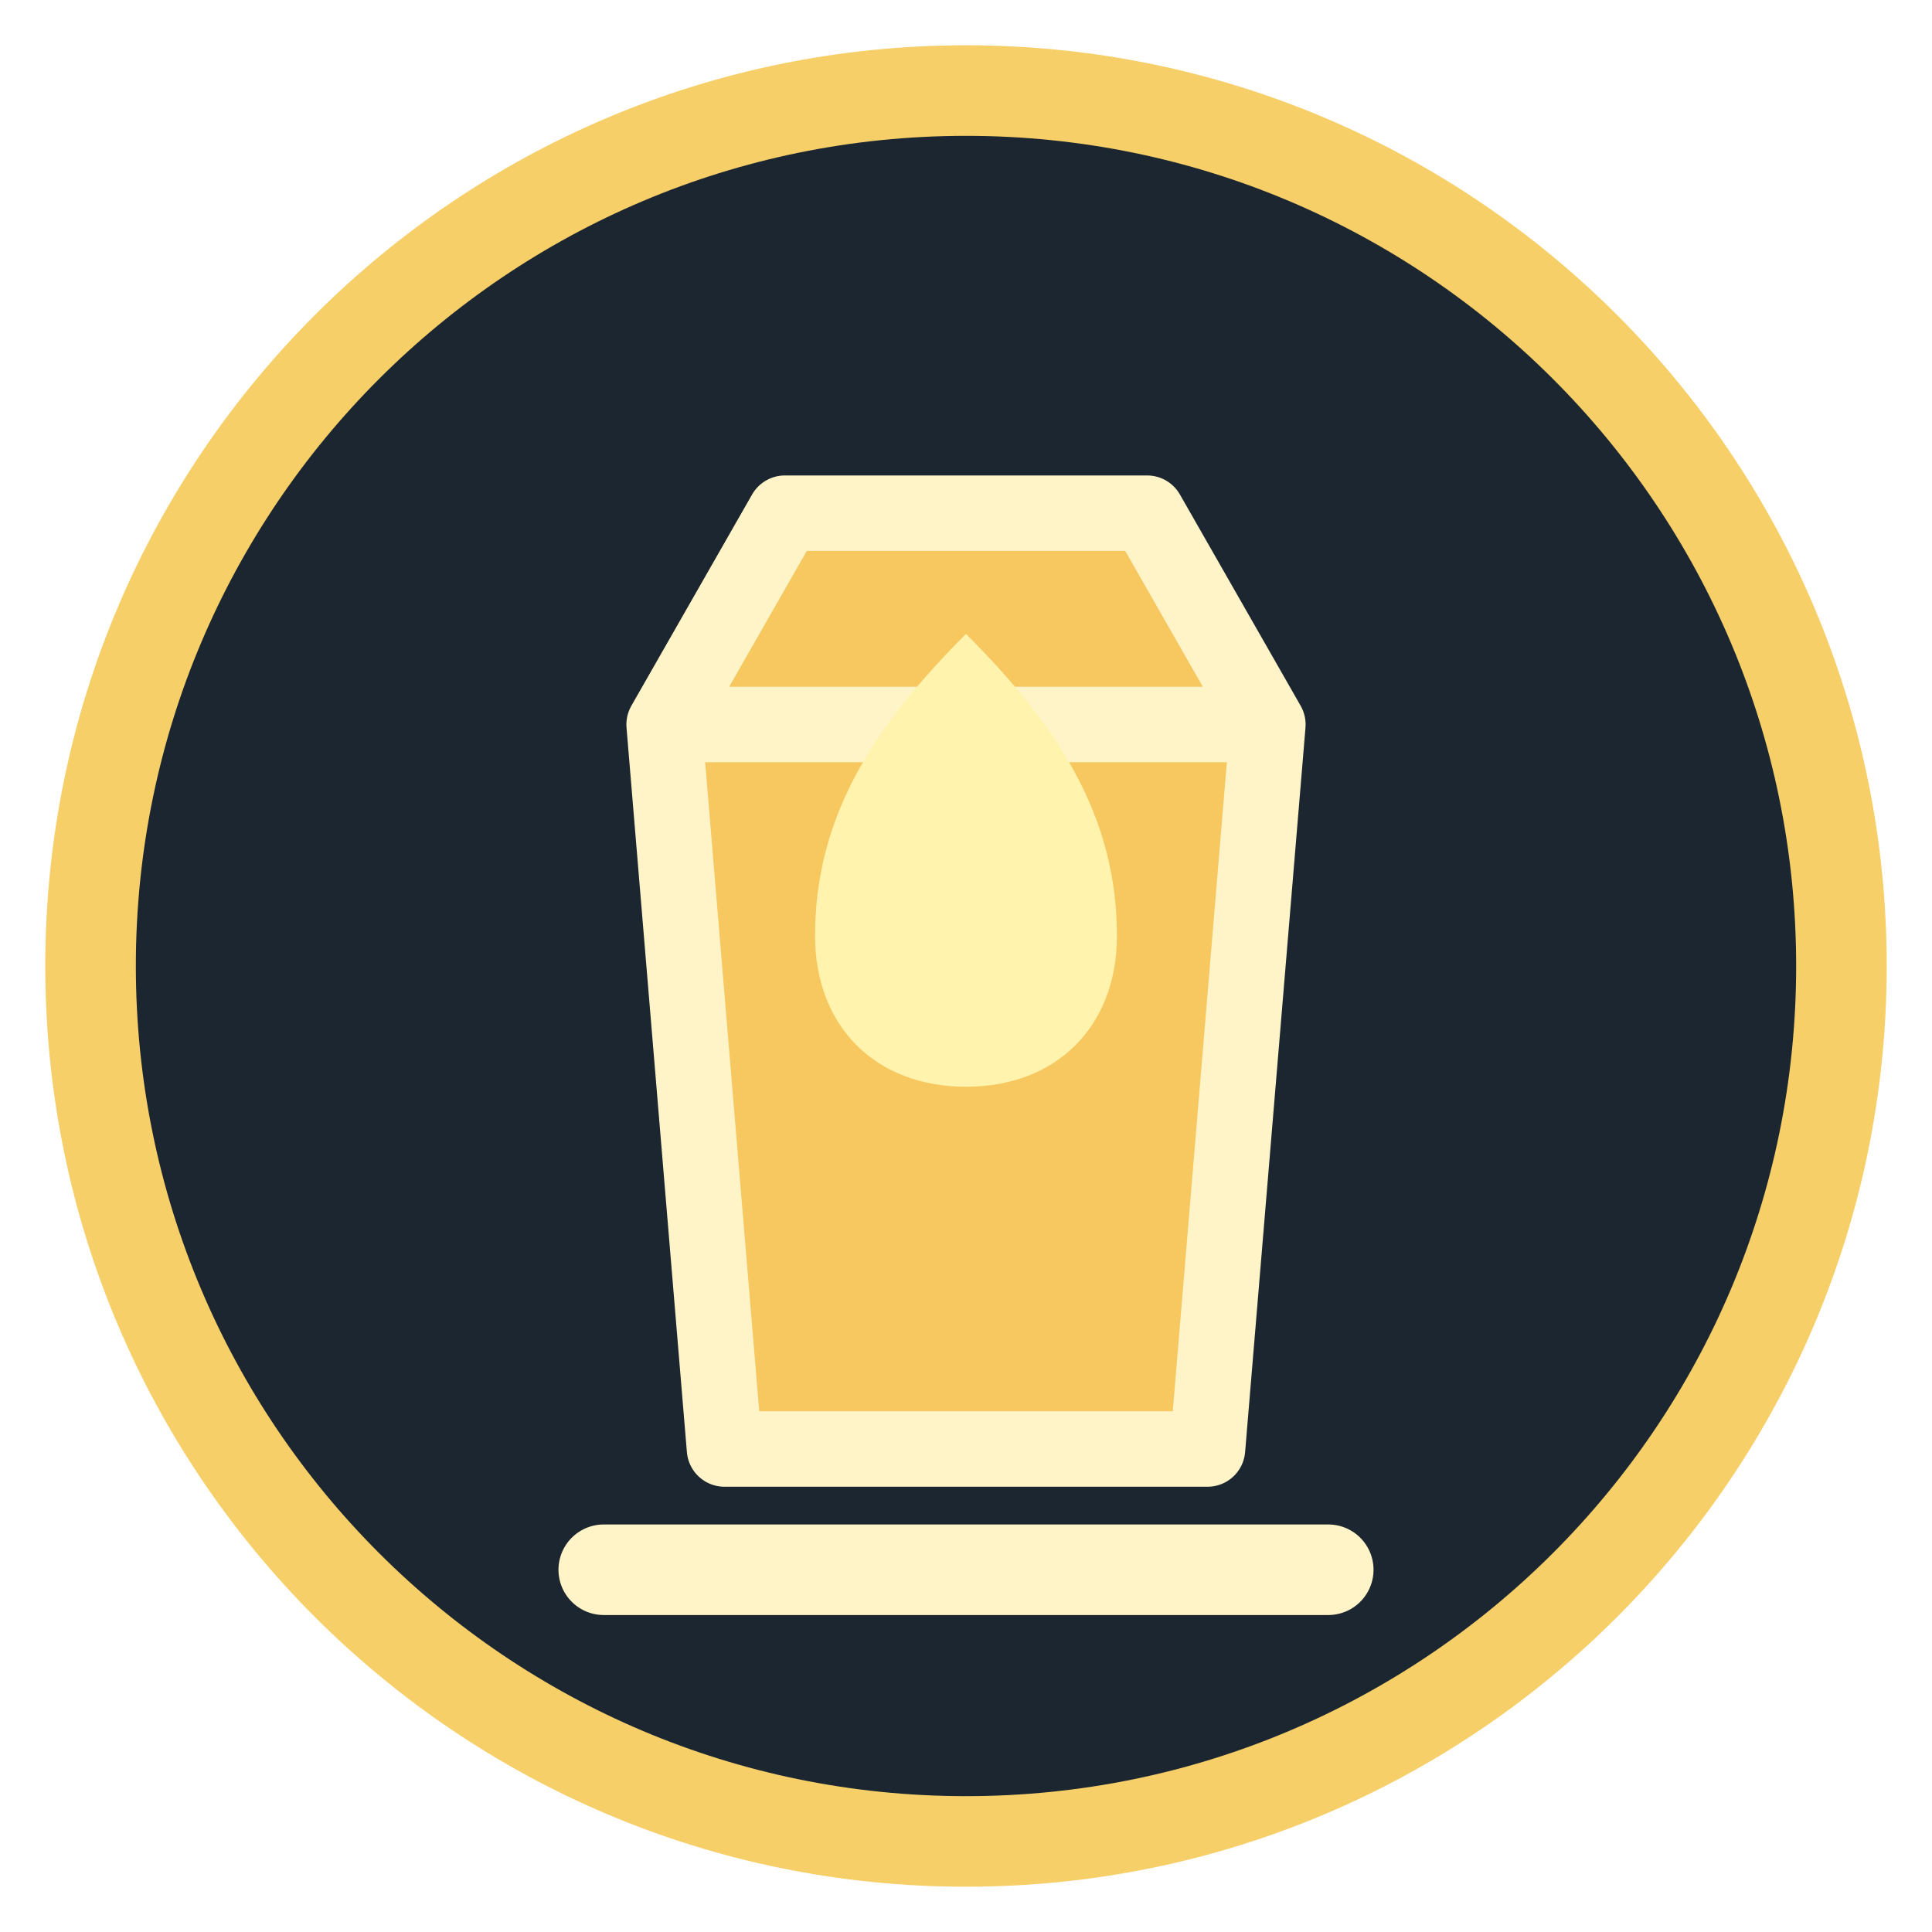
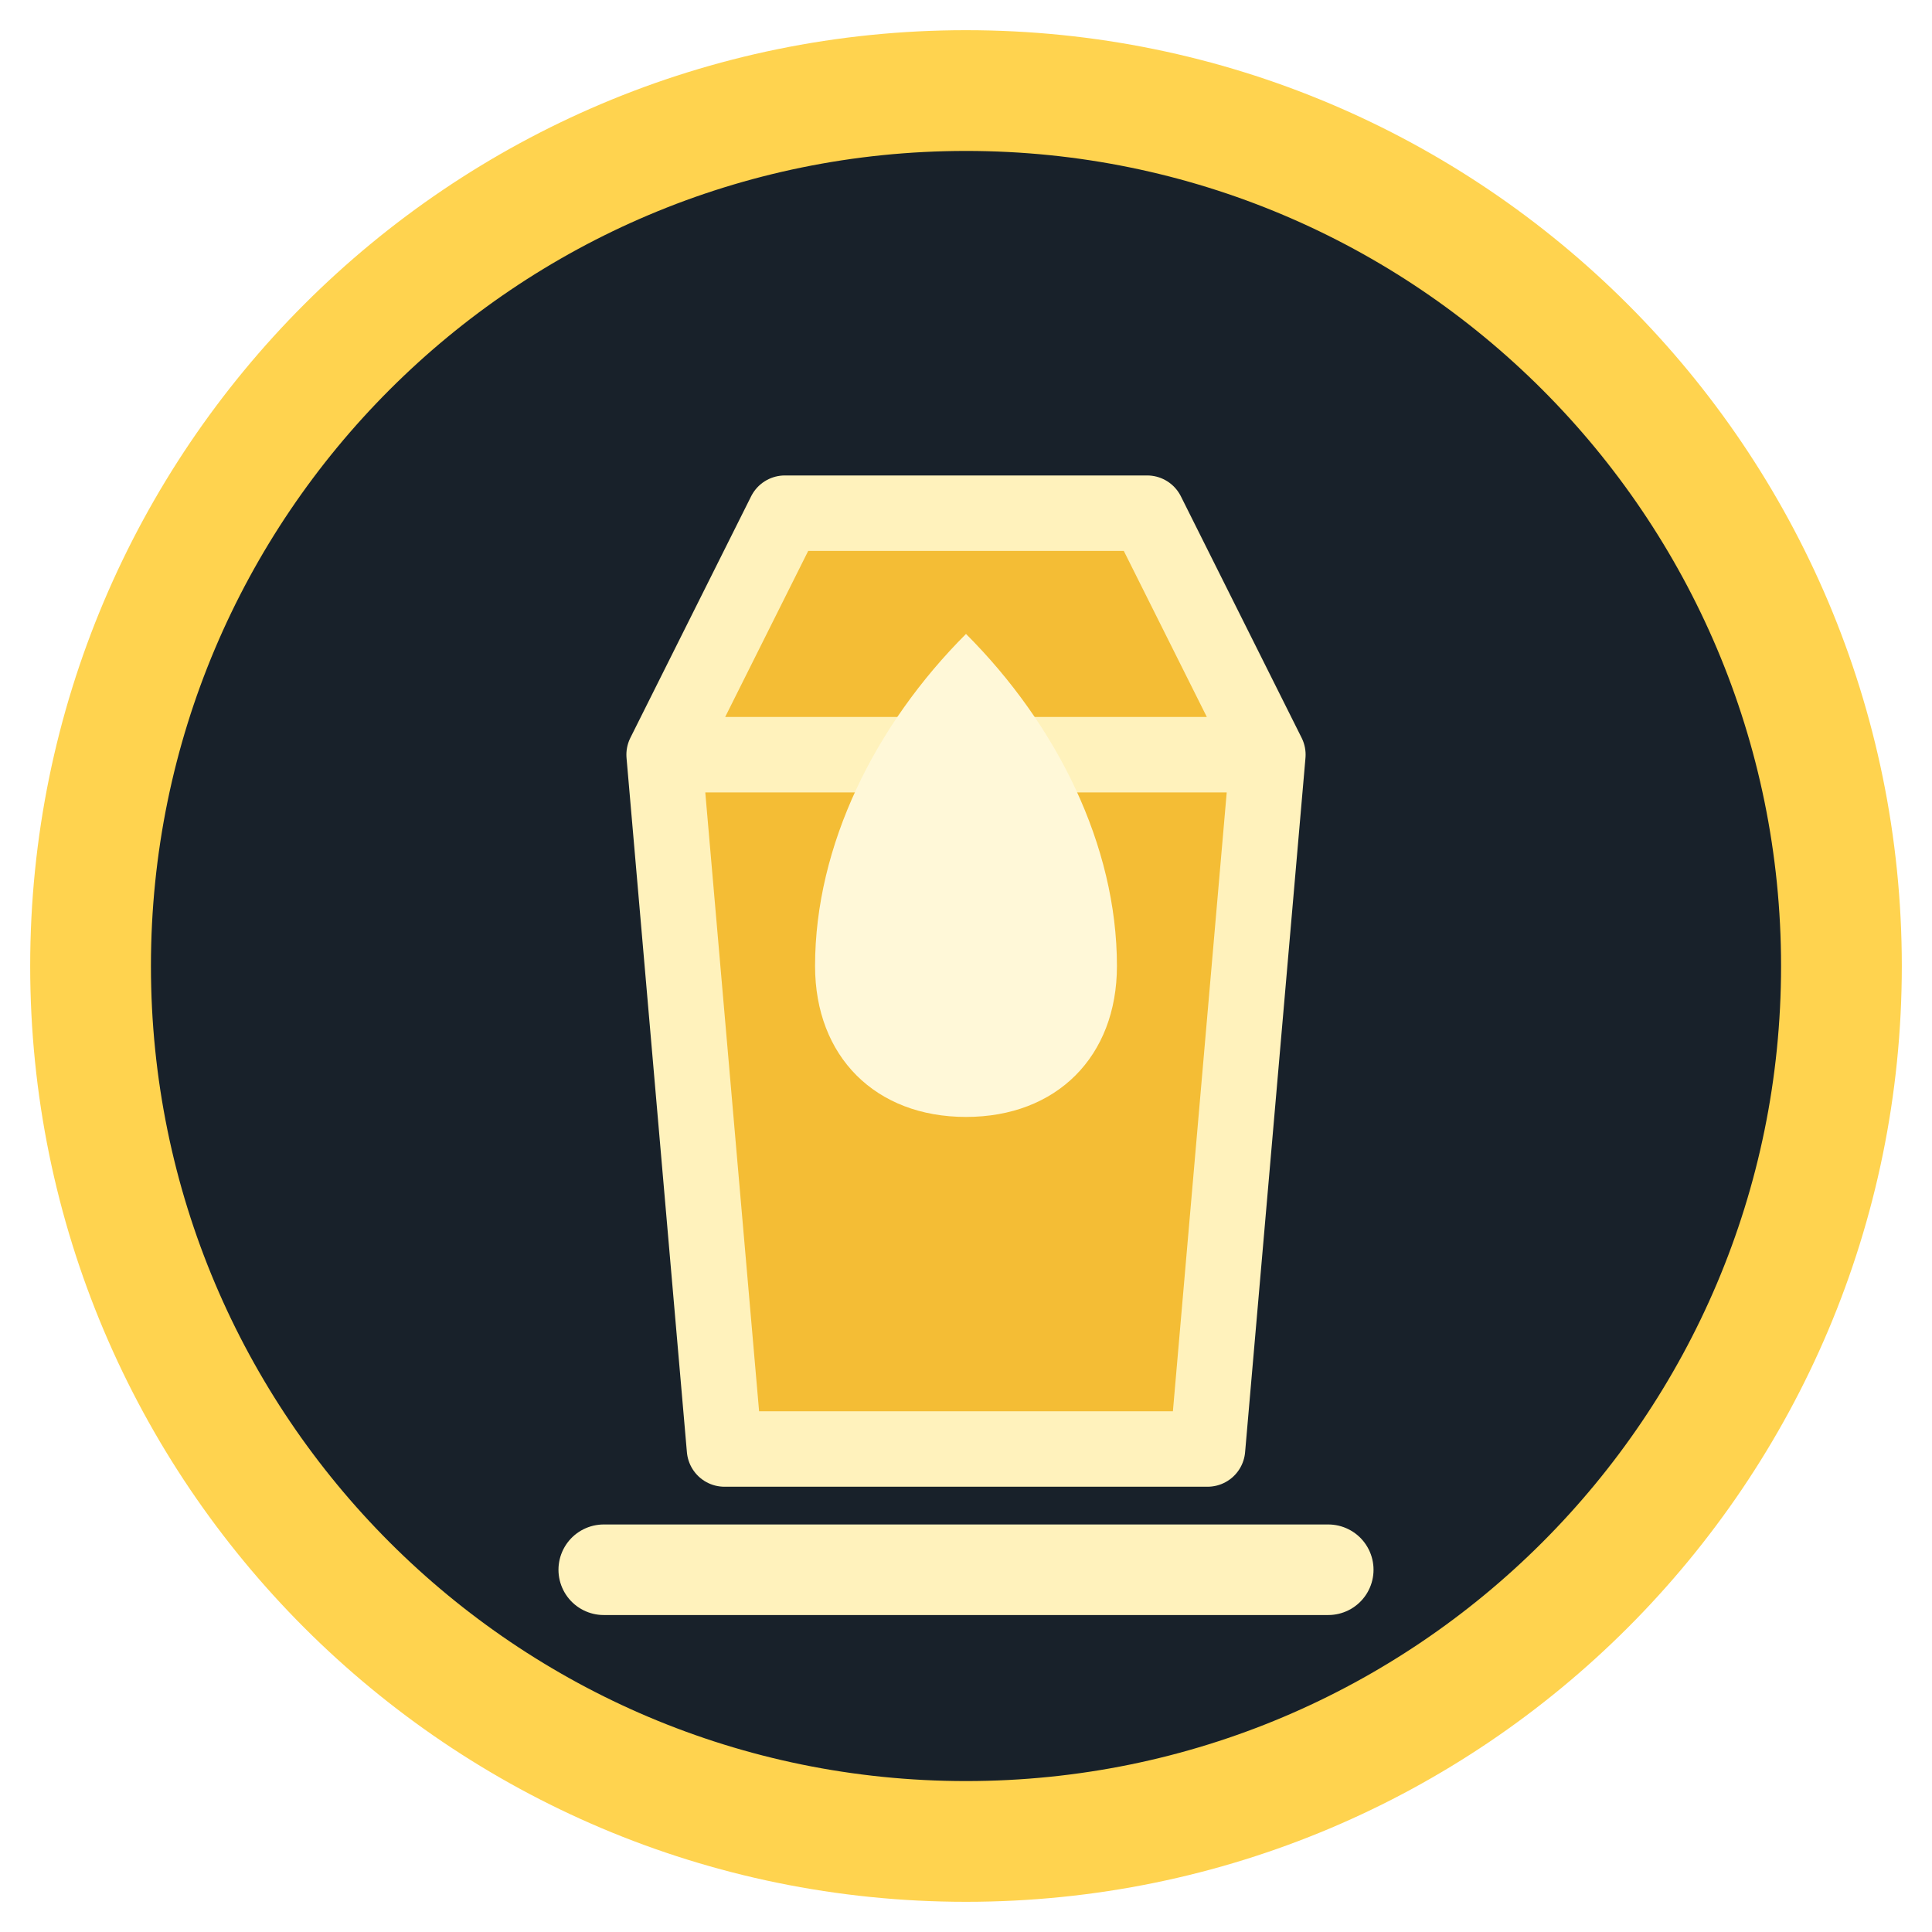
<svg xmlns="http://www.w3.org/2000/svg" width="64" height="64" viewBox="0 0 64 64">
-   <circle cx="32" cy="32" r="29" fill="#1b2630" stroke="#f7cf69" stroke-width="3" />
-   <path d="M22 24h20l-2 24H24l-2-24Zm4-7h12l4 7H22l4-7Z" fill="#f6c85f" stroke="#fff4c7" stroke-width="2.5" stroke-linejoin="round" />
-   <path d="M27 31c0-4 2-7 5-10 3 3 5 6 5 10 0 3-2 5-5 5s-5-2-5-5Z" fill="#fff3ad" />
-   <path d="M20 52h24" stroke="#fff4c7" stroke-width="3" stroke-linecap="round" />
+   <circle cx="32" cy="32" r="29" fill="#18212a" stroke="#ffd34f" stroke-width="4" />
+   <path d="M22 25h20l-2 23H24l-2-23Zm4-8h12l4 8H22l4-8Z" fill="#f4bd35" stroke="#fff2bc" stroke-width="2.5" stroke-linejoin="round" />
+   <path d="M27 32c0-4 2-8 5-11 3 3 5 7 5 11 0 3-2 5-5 5s-5-2-5-5Z" fill="#fff8d8" />
+   <path d="M20 52h24" stroke="#fff2bc" stroke-width="3" stroke-linecap="round" />
</svg>
